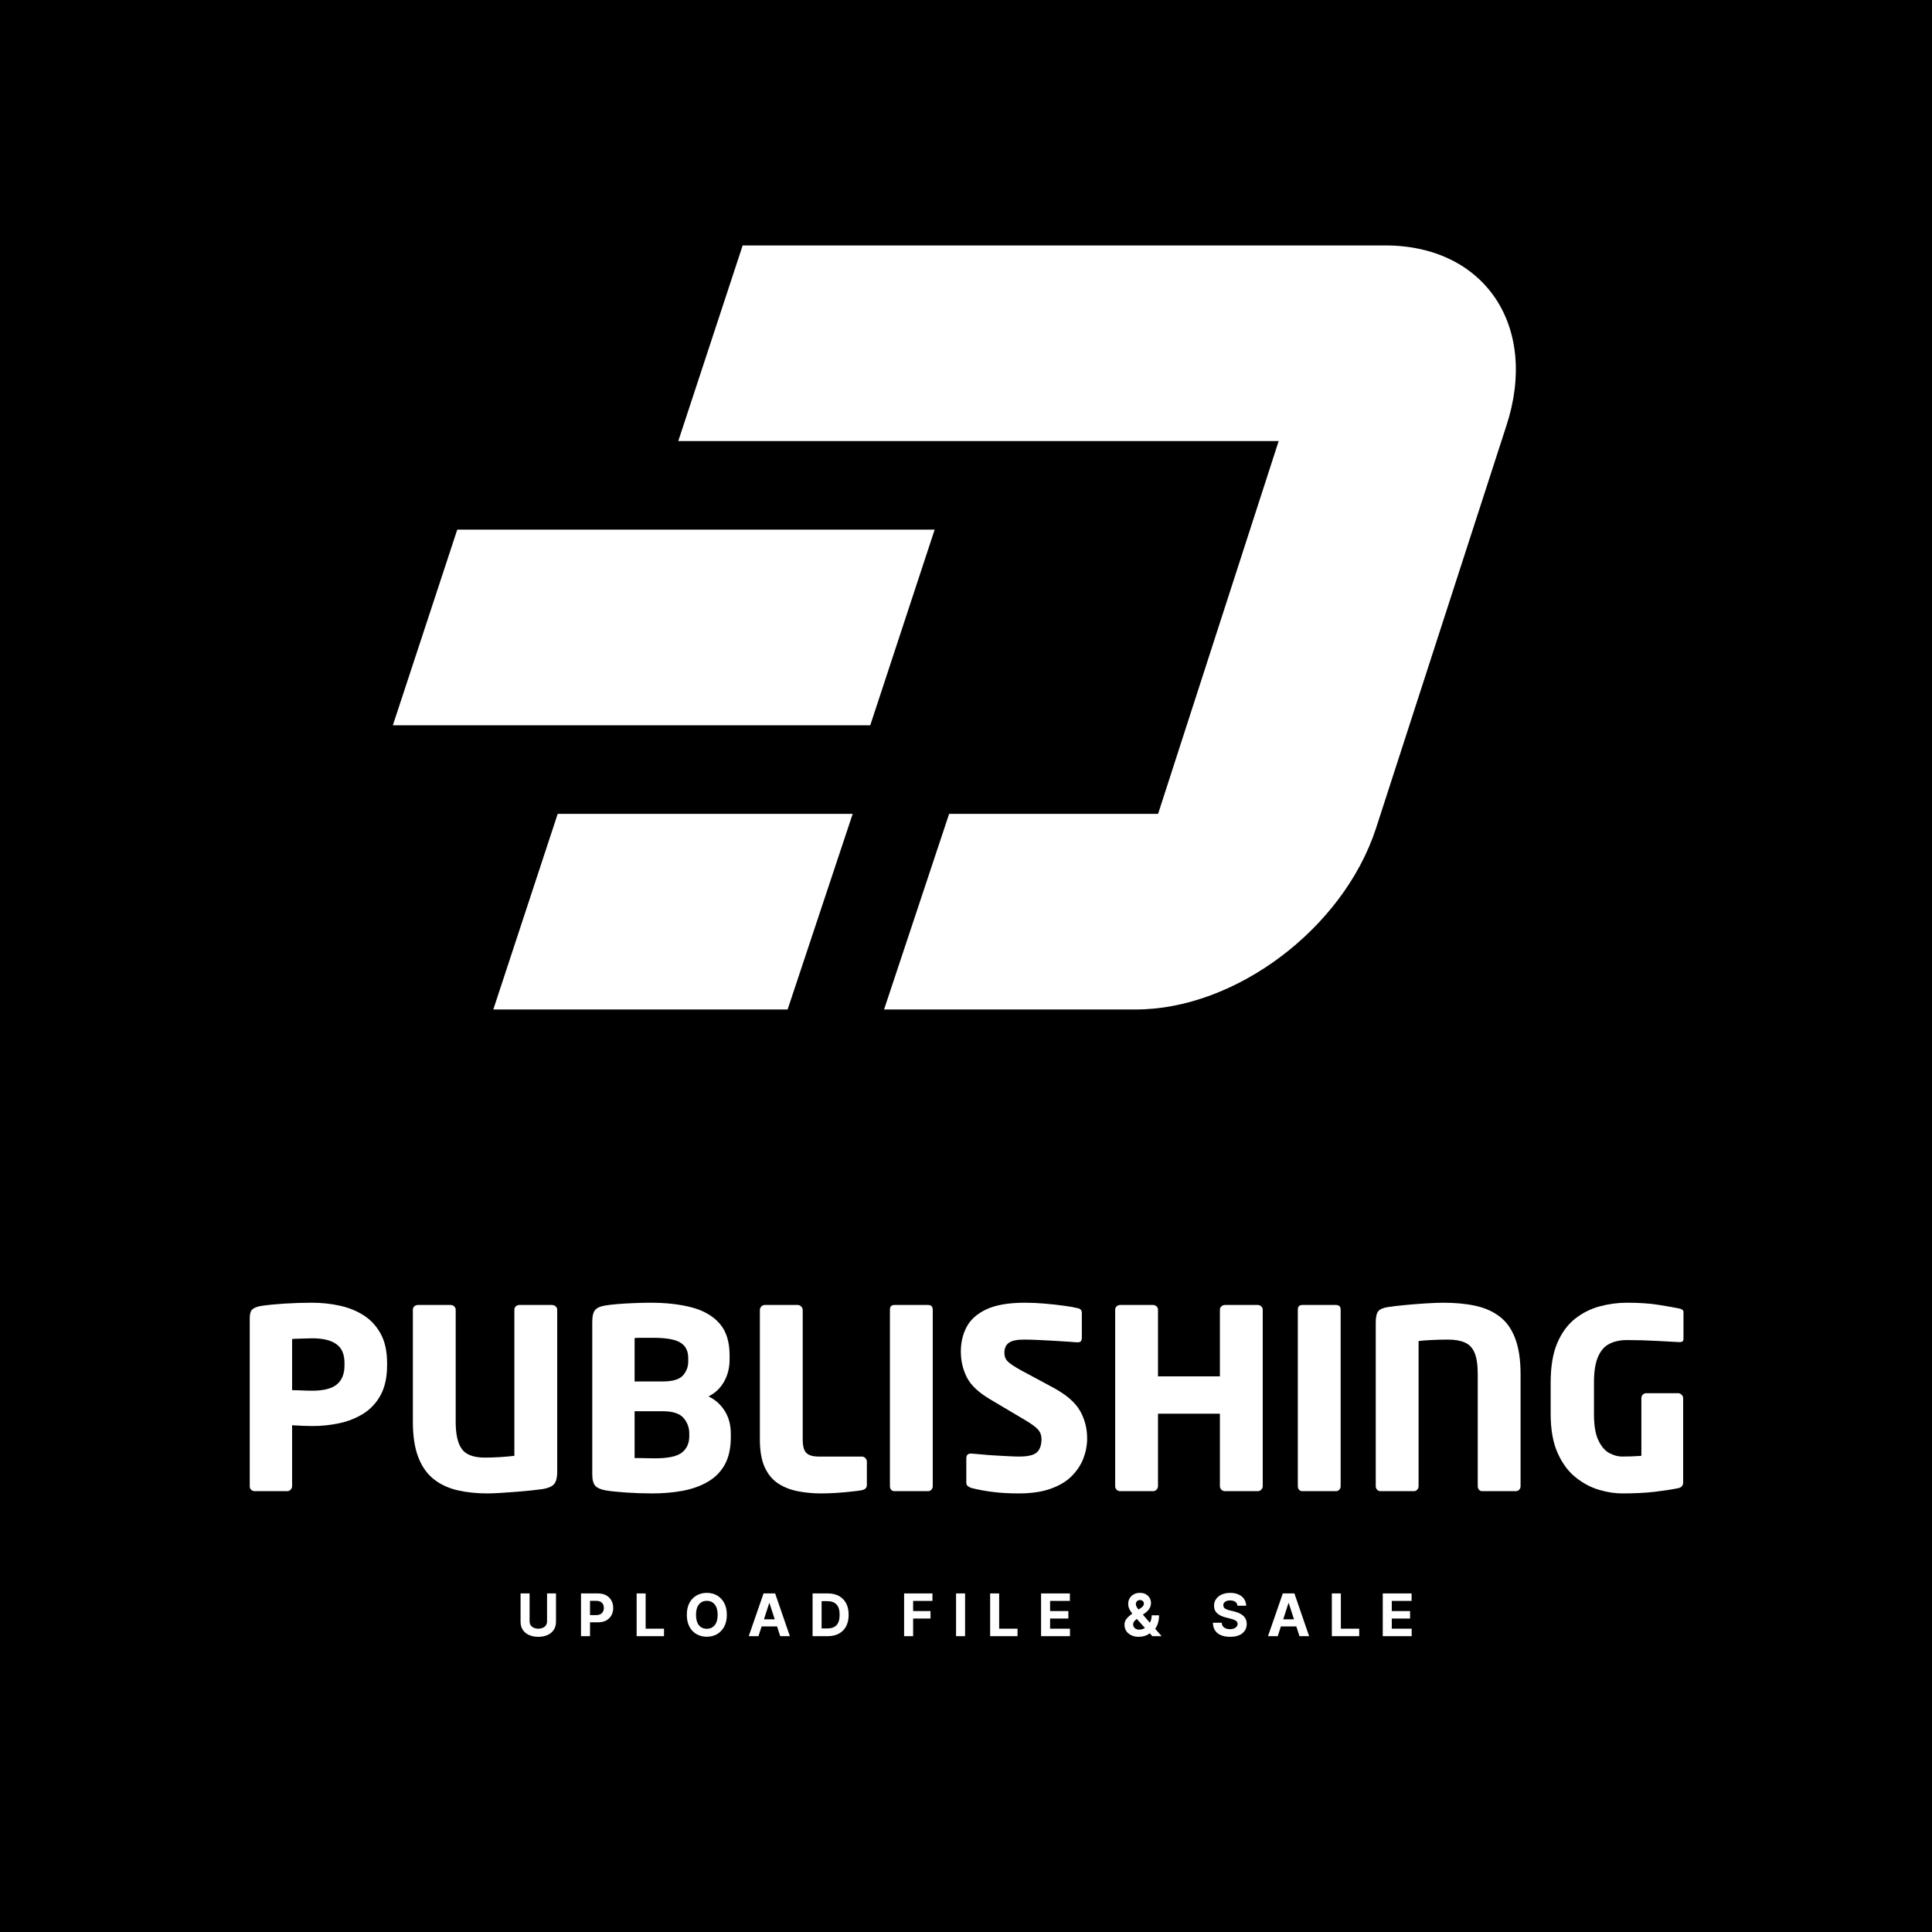
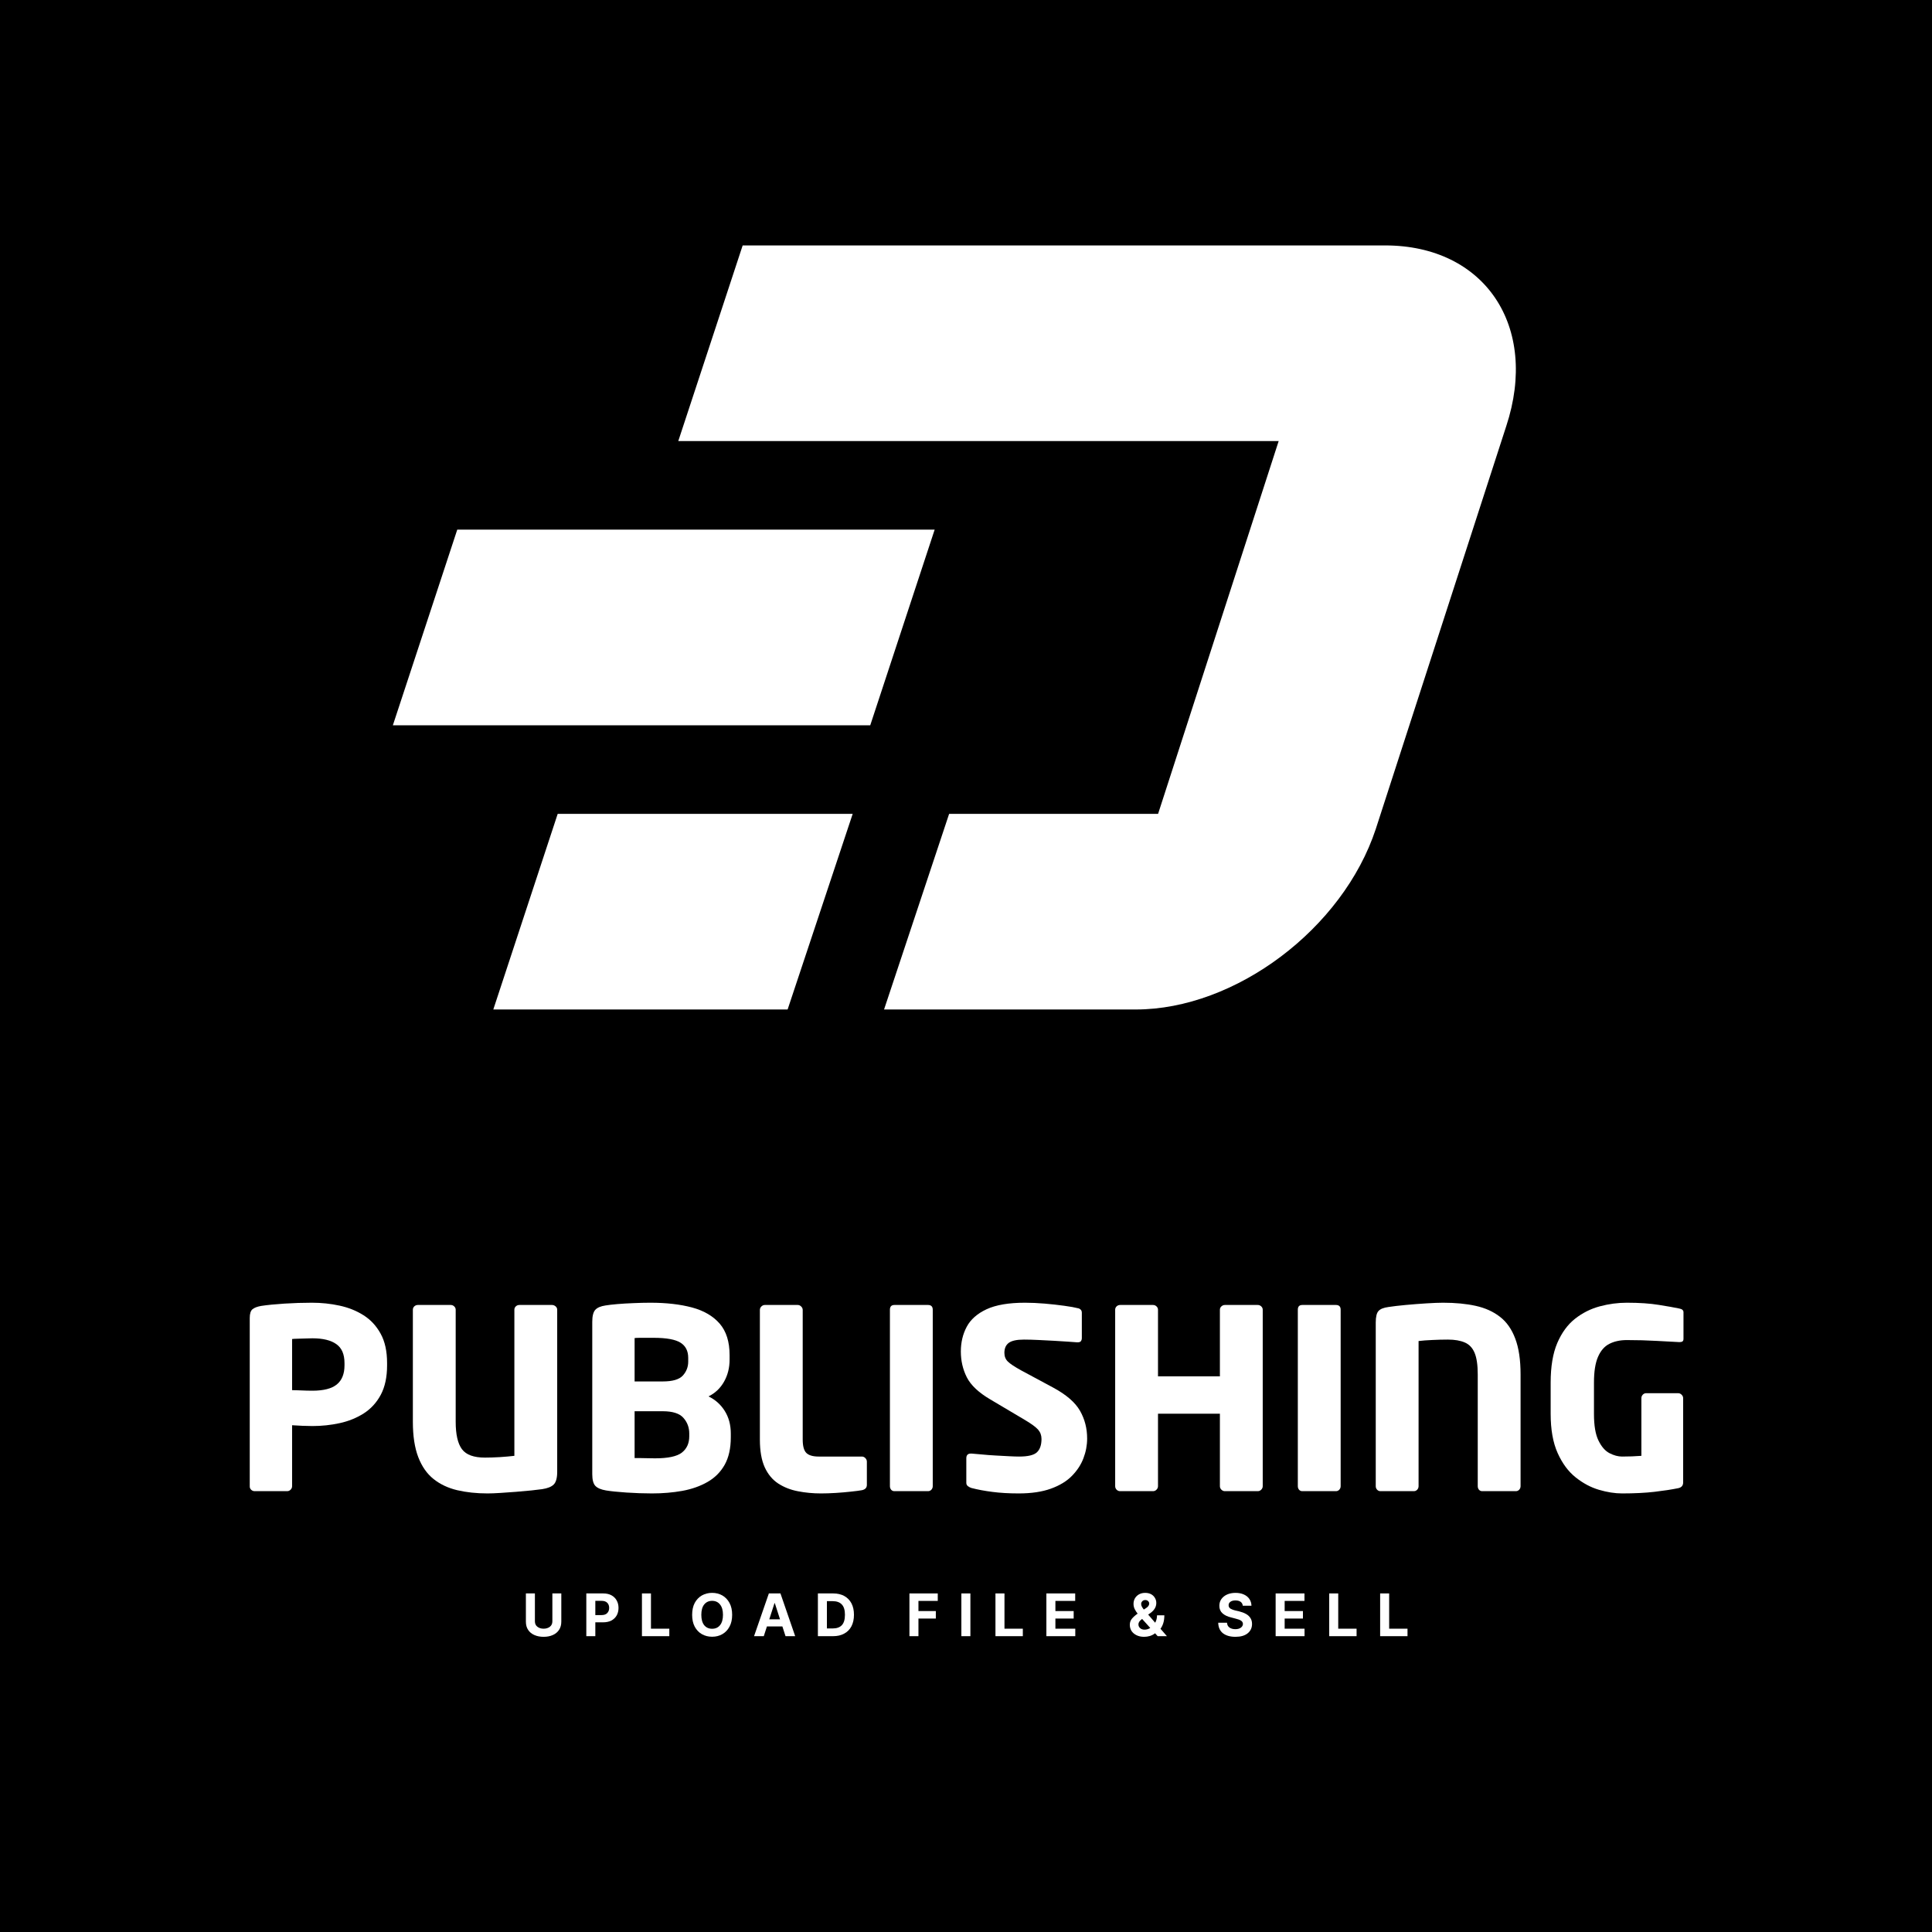
<svg xmlns="http://www.w3.org/2000/svg" width="500" zoomAndPan="magnify" viewBox="0 0 375 375" height="500" preserveAspectRatio="xMidYMid meet" version="1.0">
  <defs>
    <g />
-     <clipPath id="47abc9db0b">
+     <clipPath id="212e29d6fd">
      <path d="M 76.254 47.527 L 295 47.527 L 295 196 L 76.254 196 Z M 76.254 47.527 " clip-rule="nonzero" />
    </clipPath>
  </defs>
  <rect x="-37.5" width="450" fill="#ffffff" y="-37.5" height="450" fill-opacity="1" />
  <rect x="-37.5" width="450" fill="#000000" y="-37.5" height="450" fill-opacity="1" />
  <g fill="#ffffff" fill-opacity="1">
    <g transform="translate(45.07031, 289.4351)">
      <g>
        <path d="M 30.062 -24.422 C 30.062 -22.148 29.656 -20.25 28.844 -18.719 C 28.031 -17.195 26.926 -15.988 25.531 -15.094 C 24.133 -14.207 22.578 -13.578 20.859 -13.203 C 19.141 -12.828 17.375 -12.641 15.562 -12.641 C 14.977 -12.641 14.328 -12.656 13.609 -12.688 C 12.898 -12.727 12.238 -12.766 11.625 -12.797 L 11.625 -0.969 C 11.625 -0.707 11.523 -0.477 11.328 -0.281 C 11.141 -0.094 10.914 0 10.656 0 L 4.375 0 C 4.113 0 3.883 -0.086 3.688 -0.266 C 3.5 -0.441 3.406 -0.66 3.406 -0.922 L 3.406 -33.609 C 3.406 -34.453 3.582 -35.02 3.938 -35.312 C 4.289 -35.602 4.844 -35.816 5.594 -35.953 C 6.82 -36.141 8.336 -36.289 10.141 -36.406 C 11.941 -36.52 13.719 -36.578 15.469 -36.578 C 17.312 -36.578 19.098 -36.391 20.828 -36.016 C 22.566 -35.641 24.125 -35.016 25.5 -34.141 C 26.883 -33.266 27.988 -32.07 28.812 -30.562 C 29.645 -29.062 30.062 -27.16 30.062 -24.859 Z M 21.797 -24.422 L 21.797 -24.859 C 21.797 -26.578 21.266 -27.805 20.203 -28.547 C 19.148 -29.297 17.602 -29.672 15.562 -29.672 C 15.332 -29.672 14.941 -29.66 14.391 -29.641 C 13.848 -29.629 13.301 -29.613 12.75 -29.594 C 12.195 -29.582 11.82 -29.562 11.625 -29.531 L 11.625 -19.609 C 11.82 -19.609 12.203 -19.598 12.766 -19.578 C 13.336 -19.555 13.906 -19.535 14.469 -19.516 C 15.039 -19.504 15.406 -19.5 15.562 -19.5 C 17.738 -19.5 19.32 -19.906 20.312 -20.719 C 21.301 -21.531 21.797 -22.766 21.797 -24.422 Z M 21.797 -24.422 " />
      </g>
    </g>
  </g>
  <g fill="#ffffff" fill-opacity="1">
    <g transform="translate(76.73023, 289.4351)">
      <g>
        <path d="M 31.422 -3.75 C 31.422 -2.551 31.191 -1.727 30.734 -1.281 C 30.285 -0.844 29.539 -0.547 28.5 -0.391 C 28.02 -0.328 27.32 -0.242 26.406 -0.141 C 25.5 -0.047 24.508 0.039 23.438 0.125 C 22.375 0.207 21.348 0.281 20.359 0.344 C 19.367 0.406 18.551 0.438 17.906 0.438 C 15.758 0.438 13.797 0.227 12.016 -0.188 C 10.234 -0.613 8.703 -1.336 7.422 -2.359 C 6.141 -3.379 5.148 -4.797 4.453 -6.609 C 3.754 -8.43 3.406 -10.719 3.406 -13.469 L 3.406 -35.219 C 3.406 -35.477 3.5 -35.695 3.688 -35.875 C 3.883 -36.051 4.113 -36.141 4.375 -36.141 L 10.75 -36.141 C 11.008 -36.141 11.234 -36.051 11.422 -35.875 C 11.617 -35.695 11.719 -35.477 11.719 -35.219 L 11.719 -13.469 C 11.719 -11.008 12.125 -9.234 12.938 -8.141 C 13.75 -7.055 15.238 -6.516 17.406 -6.516 C 18.25 -6.516 19.207 -6.547 20.281 -6.609 C 21.352 -6.68 22.297 -6.766 23.109 -6.859 L 23.109 -35.219 C 23.109 -35.477 23.203 -35.695 23.391 -35.875 C 23.586 -36.051 23.816 -36.141 24.078 -36.141 L 30.406 -36.141 C 30.664 -36.141 30.898 -36.051 31.109 -35.875 C 31.316 -35.695 31.422 -35.477 31.422 -35.219 Z M 31.422 -3.75 " />
      </g>
    </g>
  </g>
  <g fill="#ffffff" fill-opacity="1">
    <g transform="translate(111.5513, 289.4351)">
      <g>
        <path d="M 30.297 -10.453 C 30.297 -8.316 29.898 -6.539 29.109 -5.125 C 28.316 -3.719 27.211 -2.609 25.797 -1.797 C 24.391 -0.984 22.758 -0.406 20.906 -0.062 C 19.062 0.27 17.086 0.438 14.984 0.438 C 13.391 0.438 11.738 0.379 10.031 0.266 C 8.332 0.148 7.016 0.016 6.078 -0.141 C 5.109 -0.305 4.422 -0.598 4.016 -1.016 C 3.609 -1.441 3.406 -2.207 3.406 -3.312 L 3.406 -32.875 C 3.406 -33.977 3.598 -34.75 3.984 -35.188 C 4.379 -35.625 5.047 -35.91 5.984 -36.047 C 6.535 -36.141 7.297 -36.227 8.266 -36.312 C 9.242 -36.395 10.301 -36.457 11.438 -36.5 C 12.57 -36.551 13.656 -36.578 14.688 -36.578 C 17.77 -36.578 20.461 -36.27 22.766 -35.656 C 25.066 -35.039 26.859 -33.992 28.141 -32.516 C 29.422 -31.035 30.062 -29 30.062 -26.406 L 30.062 -25.531 C 30.062 -23.945 29.703 -22.52 28.984 -21.25 C 28.273 -19.988 27.27 -19.035 25.969 -18.391 C 27.27 -17.773 28.316 -16.844 29.109 -15.594 C 29.898 -14.344 30.297 -12.875 30.297 -11.188 Z M 22.031 -25.141 L 22.031 -25.875 C 22.031 -27.207 21.535 -28.188 20.547 -28.812 C 19.555 -29.445 17.816 -29.766 15.328 -29.766 C 15.066 -29.766 14.68 -29.766 14.172 -29.766 C 13.672 -29.766 13.176 -29.766 12.688 -29.766 C 12.207 -29.766 11.852 -29.75 11.625 -29.719 L 11.625 -21.297 L 17.078 -21.297 C 18.984 -21.297 20.285 -21.676 20.984 -22.438 C 21.68 -23.207 22.031 -24.109 22.031 -25.141 Z M 22.234 -10.656 L 22.234 -11.188 C 22.234 -12.352 21.859 -13.363 21.109 -14.219 C 20.359 -15.082 19.016 -15.516 17.078 -15.516 L 11.625 -15.516 L 11.625 -6.422 C 11.883 -6.422 12.289 -6.422 12.844 -6.422 C 13.395 -6.422 13.938 -6.41 14.469 -6.391 C 15 -6.379 15.379 -6.375 15.609 -6.375 C 18.109 -6.375 19.836 -6.742 20.797 -7.484 C 21.754 -8.234 22.234 -9.289 22.234 -10.656 Z M 22.234 -10.656 " />
      </g>
    </g>
  </g>
  <g fill="#ffffff" fill-opacity="1">
    <g transform="translate(144.0866, 289.4351)">
      <g>
        <path d="M 24.172 -1.219 C 24.172 -0.664 23.848 -0.32 23.203 -0.188 C 22.68 -0.094 21.957 0 21.031 0.094 C 20.113 0.195 19.145 0.281 18.125 0.344 C 17.102 0.406 16.148 0.438 15.266 0.438 C 13.711 0.438 12.223 0.297 10.797 0.016 C 9.367 -0.254 8.094 -0.754 6.969 -1.484 C 5.852 -2.211 4.977 -3.266 4.344 -4.641 C 3.719 -6.023 3.406 -7.816 3.406 -10.016 L 3.406 -35.172 C 3.406 -35.43 3.5 -35.656 3.688 -35.844 C 3.883 -36.039 4.113 -36.141 4.375 -36.141 L 10.75 -36.141 C 11.008 -36.141 11.234 -36.039 11.422 -35.844 C 11.617 -35.656 11.719 -35.43 11.719 -35.172 L 11.719 -10.016 C 11.719 -8.754 11.953 -7.891 12.422 -7.422 C 12.898 -6.953 13.703 -6.719 14.828 -6.719 L 23.203 -6.719 C 23.461 -6.719 23.688 -6.617 23.875 -6.422 C 24.07 -6.223 24.172 -5.992 24.172 -5.734 Z M 24.172 -1.219 " />
      </g>
    </g>
  </g>
  <g fill="#ffffff" fill-opacity="1">
    <g transform="translate(169.327, 289.4351)">
      <g>
        <path d="M 11.719 -0.969 C 11.719 -0.707 11.629 -0.477 11.453 -0.281 C 11.273 -0.094 11.055 0 10.797 0 L 4.281 0 C 4.02 0 3.805 -0.094 3.641 -0.281 C 3.484 -0.477 3.406 -0.707 3.406 -0.969 L 3.406 -35.219 C 3.406 -35.832 3.695 -36.141 4.281 -36.141 L 10.797 -36.141 C 11.41 -36.141 11.719 -35.832 11.719 -35.219 Z M 11.719 -0.969 " />
      </g>
    </g>
  </g>
  <g fill="#ffffff" fill-opacity="1">
    <g transform="translate(184.4517, 289.4351)">
      <g>
        <path d="M 26.562 -10.219 C 26.562 -8.914 26.32 -7.641 25.844 -6.391 C 25.375 -5.148 24.629 -4.008 23.609 -2.969 C 22.586 -1.926 21.223 -1.098 19.516 -0.484 C 17.816 0.129 15.738 0.438 13.281 0.438 C 11.363 0.438 9.66 0.336 8.172 0.141 C 6.68 -0.047 5.316 -0.301 4.078 -0.625 C 3.859 -0.695 3.641 -0.812 3.422 -0.969 C 3.211 -1.133 3.109 -1.348 3.109 -1.609 L 3.109 -6.375 C 3.109 -6.988 3.398 -7.297 3.984 -7.297 C 4.016 -7.297 4.035 -7.297 4.047 -7.297 C 4.066 -7.297 4.098 -7.297 4.141 -7.297 C 4.617 -7.266 5.281 -7.207 6.125 -7.125 C 6.969 -7.039 7.859 -6.973 8.797 -6.922 C 9.742 -6.879 10.617 -6.832 11.422 -6.781 C 12.234 -6.738 12.883 -6.719 13.375 -6.719 C 15.062 -6.719 16.203 -6.988 16.797 -7.531 C 17.398 -8.082 17.703 -8.945 17.703 -10.125 C 17.703 -10.832 17.484 -11.438 17.047 -11.938 C 16.609 -12.438 15.758 -13.062 14.5 -13.812 L 7.781 -17.797 C 5.508 -19.129 3.984 -20.566 3.203 -22.109 C 2.43 -23.648 2.047 -25.312 2.047 -27.094 C 2.047 -28.875 2.426 -30.477 3.188 -31.906 C 3.945 -33.332 5.234 -34.469 7.047 -35.312 C 8.867 -36.156 11.352 -36.578 14.5 -36.578 C 15.695 -36.578 16.973 -36.52 18.328 -36.406 C 19.691 -36.289 20.957 -36.148 22.125 -35.984 C 23.289 -35.828 24.188 -35.664 24.812 -35.5 C 25 -35.469 25.164 -35.379 25.312 -35.234 C 25.457 -35.086 25.531 -34.883 25.531 -34.625 L 25.531 -29.719 C 25.531 -29.488 25.473 -29.289 25.359 -29.125 C 25.254 -28.969 25.035 -28.891 24.703 -28.891 C 24.703 -28.891 24.691 -28.891 24.672 -28.891 C 24.66 -28.891 24.641 -28.891 24.609 -28.891 C 24.285 -28.922 23.719 -28.961 22.906 -29.016 C 22.094 -29.066 21.18 -29.125 20.172 -29.188 C 19.172 -29.25 18.148 -29.301 17.109 -29.344 C 16.078 -29.395 15.141 -29.422 14.297 -29.422 C 12.898 -29.422 11.914 -29.207 11.344 -28.781 C 10.781 -28.363 10.5 -27.719 10.5 -26.844 C 10.5 -26.164 10.719 -25.609 11.156 -25.172 C 11.594 -24.734 12.461 -24.156 13.766 -23.438 L 19.984 -20.094 C 22.516 -18.727 24.242 -17.234 25.172 -15.609 C 26.098 -13.992 26.562 -12.195 26.562 -10.219 Z M 26.562 -10.219 " />
      </g>
    </g>
  </g>
  <g fill="#ffffff" fill-opacity="1">
    <g transform="translate(213.0478, 289.4351)">
      <g>
        <path d="M 32.047 -0.969 C 32.047 -0.707 31.945 -0.477 31.75 -0.281 C 31.562 -0.094 31.336 0 31.078 0 L 24.703 0 C 24.453 0 24.227 -0.094 24.031 -0.281 C 23.832 -0.477 23.734 -0.707 23.734 -0.969 L 23.734 -15.031 L 11.719 -15.031 L 11.719 -0.969 C 11.719 -0.707 11.617 -0.477 11.422 -0.281 C 11.234 -0.094 11.008 0 10.75 0 L 4.375 0 C 4.113 0 3.883 -0.094 3.688 -0.281 C 3.5 -0.477 3.406 -0.707 3.406 -0.969 L 3.406 -35.219 C 3.406 -35.477 3.5 -35.695 3.688 -35.875 C 3.883 -36.051 4.113 -36.141 4.375 -36.141 L 10.75 -36.141 C 11.008 -36.141 11.234 -36.051 11.422 -35.875 C 11.617 -35.695 11.719 -35.477 11.719 -35.219 L 11.719 -22.281 L 23.734 -22.281 L 23.734 -35.219 C 23.734 -35.477 23.832 -35.695 24.031 -35.875 C 24.227 -36.051 24.453 -36.141 24.703 -36.141 L 31.078 -36.141 C 31.336 -36.141 31.562 -36.051 31.75 -35.875 C 31.945 -35.695 32.047 -35.477 32.047 -35.219 Z M 32.047 -0.969 " />
      </g>
    </g>
  </g>
  <g fill="#ffffff" fill-opacity="1">
    <g transform="translate(248.5011, 289.4351)">
      <g>
        <path d="M 11.719 -0.969 C 11.719 -0.707 11.629 -0.477 11.453 -0.281 C 11.273 -0.094 11.055 0 10.797 0 L 4.281 0 C 4.02 0 3.805 -0.094 3.641 -0.281 C 3.484 -0.477 3.406 -0.707 3.406 -0.969 L 3.406 -35.219 C 3.406 -35.832 3.695 -36.141 4.281 -36.141 L 10.797 -36.141 C 11.41 -36.141 11.719 -35.832 11.719 -35.219 Z M 11.719 -0.969 " />
      </g>
    </g>
  </g>
  <g fill="#ffffff" fill-opacity="1">
    <g transform="translate(263.6259, 289.4351)">
      <g>
        <path d="M 31.516 -0.969 C 31.516 -0.707 31.426 -0.477 31.25 -0.281 C 31.07 -0.094 30.852 0 30.594 0 L 24.078 0 C 23.816 0 23.602 -0.094 23.438 -0.281 C 23.281 -0.477 23.203 -0.707 23.203 -0.969 L 23.203 -22.672 C 23.203 -24.484 23 -25.875 22.594 -26.844 C 22.188 -27.82 21.551 -28.492 20.688 -28.859 C 19.832 -29.234 18.738 -29.422 17.406 -29.422 C 16.406 -29.422 15.395 -29.395 14.375 -29.344 C 13.352 -29.301 12.469 -29.234 11.719 -29.141 L 11.719 -0.969 C 11.719 -0.707 11.629 -0.477 11.453 -0.281 C 11.273 -0.094 11.055 0 10.797 0 L 4.328 0 C 4.066 0 3.848 -0.094 3.672 -0.281 C 3.492 -0.477 3.406 -0.707 3.406 -0.969 L 3.406 -32.734 C 3.406 -33.836 3.582 -34.582 3.938 -34.969 C 4.289 -35.363 4.941 -35.625 5.891 -35.75 C 6.766 -35.883 7.875 -36.016 9.219 -36.141 C 10.562 -36.266 11.906 -36.367 13.25 -36.453 C 14.594 -36.535 15.672 -36.578 16.484 -36.578 C 18.859 -36.578 20.969 -36.375 22.812 -35.969 C 24.656 -35.562 26.223 -34.852 27.516 -33.844 C 28.816 -32.844 29.805 -31.43 30.484 -29.609 C 31.172 -27.797 31.516 -25.484 31.516 -22.672 Z M 31.516 -0.969 " />
      </g>
    </g>
  </g>
  <g fill="#ffffff" fill-opacity="1">
    <g transform="translate(298.5442, 289.4351)">
      <g>
        <path d="M 28.219 -29.578 C 28.219 -29.316 28.148 -29.145 28.016 -29.062 C 27.891 -28.977 27.711 -28.938 27.484 -28.938 C 27.453 -28.938 27.426 -28.938 27.406 -28.938 C 27.395 -28.938 27.375 -28.938 27.344 -28.938 C 26.164 -29 24.703 -29.078 22.953 -29.172 C 21.203 -29.273 19.289 -29.328 17.219 -29.328 C 15.914 -29.328 14.785 -29.082 13.828 -28.594 C 12.879 -28.113 12.145 -27.27 11.625 -26.062 C 11.102 -24.863 10.844 -23.195 10.844 -21.062 L 10.844 -14.984 C 10.844 -12.742 11.133 -11.023 11.719 -9.828 C 12.301 -8.629 13.016 -7.812 13.859 -7.375 C 14.703 -6.938 15.516 -6.719 16.297 -6.719 C 17.617 -6.719 18.867 -6.766 20.047 -6.859 L 20.047 -18.047 C 20.047 -18.305 20.133 -18.531 20.312 -18.719 C 20.488 -18.914 20.707 -19.016 20.969 -19.016 L 27.188 -19.016 C 27.445 -19.016 27.672 -18.914 27.859 -18.719 C 28.055 -18.531 28.156 -18.305 28.156 -18.047 L 28.156 -1.703 C 28.156 -1.086 27.832 -0.711 27.188 -0.578 C 25.895 -0.316 24.363 -0.082 22.594 0.125 C 20.82 0.332 18.723 0.438 16.297 0.438 C 14.898 0.438 13.406 0.203 11.812 -0.266 C 10.227 -0.734 8.723 -1.535 7.297 -2.672 C 5.867 -3.805 4.703 -5.379 3.797 -7.391 C 2.891 -9.398 2.438 -11.945 2.438 -15.031 L 2.438 -21.062 C 2.438 -24.176 2.863 -26.738 3.719 -28.75 C 4.582 -30.758 5.734 -32.332 7.172 -33.469 C 8.617 -34.602 10.219 -35.406 11.969 -35.875 C 13.719 -36.344 15.469 -36.578 17.219 -36.578 C 19.645 -36.578 21.719 -36.438 23.438 -36.156 C 25.156 -35.883 26.473 -35.648 27.391 -35.453 C 27.941 -35.359 28.219 -35.117 28.219 -34.734 Z M 28.219 -29.578 " />
      </g>
    </g>
  </g>
  <g fill="#ffffff" fill-opacity="1">
-     <g transform="translate(100.3239, 317.5804)">
+     <g transform="translate(101.3552, 317.5804)">
      <g>
        <path d="M 5.859 -8.297 L 7.594 -8.297 L 7.594 -2.812 C 7.594 -2.188 7.445 -1.656 7.156 -1.219 C 6.863 -0.781 6.457 -0.445 5.938 -0.219 C 5.426 0.008 4.832 0.125 4.156 0.125 C 3.488 0.125 2.895 0.008 2.375 -0.219 C 1.852 -0.445 1.445 -0.781 1.156 -1.219 C 0.863 -1.656 0.719 -2.188 0.719 -2.812 L 0.719 -8.297 L 2.469 -8.297 L 2.469 -2.875 C 2.469 -2.426 2.629 -2.078 2.953 -1.828 C 3.273 -1.578 3.676 -1.453 4.156 -1.453 C 4.645 -1.453 5.051 -1.578 5.375 -1.828 C 5.695 -2.078 5.859 -2.426 5.859 -2.875 Z M 5.859 -8.297 " />
      </g>
    </g>
  </g>
  <g fill="#ffffff" fill-opacity="1">
-     <g transform="translate(112.0528, 317.5804)">
+     <g transform="translate(113.084, 317.5804)">
      <g>
        <path d="M 0.719 0 L 0.719 -8.297 L 4 -8.297 C 4.625 -8.297 5.156 -8.176 5.594 -7.938 C 6.039 -7.695 6.379 -7.363 6.609 -6.938 C 6.848 -6.52 6.969 -6.035 6.969 -5.484 C 6.969 -4.93 6.848 -4.441 6.609 -4.016 C 6.367 -3.598 6.023 -3.27 5.578 -3.031 C 5.129 -2.801 4.586 -2.688 3.953 -2.688 L 2.469 -2.688 L 2.469 0 Z M 2.469 -4.094 L 3.672 -4.094 C 4.172 -4.094 4.539 -4.223 4.781 -4.484 C 5.031 -4.742 5.156 -5.078 5.156 -5.484 C 5.156 -5.898 5.031 -6.234 4.781 -6.484 C 4.539 -6.734 4.164 -6.859 3.656 -6.859 L 2.469 -6.859 Z M 2.469 -4.094 " />
      </g>
    </g>
  </g>
  <g fill="#ffffff" fill-opacity="1">
-     <g transform="translate(122.8513, 317.5804)">
-       <g>
-         <path d="M 0.719 0 L 0.719 -8.297 L 2.469 -8.297 L 2.469 -1.453 L 6.031 -1.453 L 6.031 0 Z M 0.719 0 " />
-       </g>
-     </g>
-   </g>
-   <g fill="#ffffff" fill-opacity="1">
-     <g transform="translate(132.7357, 317.5804)">
+     <g transform="translate(123.8826, 317.5804)">
+       <g>
+         <path d="M 0.719 0 L 0.719 -8.297 L 2.469 -8.297 L 2.469 -1.453 L 6.031 -1.453 L 6.031 0 Z M 0.719 0 " />
+       </g>
+     </g>
+   </g>
+   <g fill="#ffffff" fill-opacity="1">
+     <g transform="translate(133.767, 317.5804)">
      <g>
        <path d="M 8.344 -4.141 C 8.344 -3.242 8.172 -2.477 7.828 -1.844 C 7.484 -1.207 7.02 -0.723 6.438 -0.391 C 5.852 -0.055 5.191 0.109 4.453 0.109 C 3.723 0.109 3.062 -0.055 2.469 -0.391 C 1.883 -0.723 1.422 -1.207 1.078 -1.844 C 0.742 -2.477 0.578 -3.242 0.578 -4.141 C 0.578 -5.047 0.742 -5.816 1.078 -6.453 C 1.422 -7.086 1.883 -7.57 2.469 -7.906 C 3.062 -8.238 3.723 -8.406 4.453 -8.406 C 5.191 -8.406 5.852 -8.238 6.438 -7.906 C 7.02 -7.57 7.484 -7.086 7.828 -6.453 C 8.172 -5.816 8.344 -5.047 8.344 -4.141 Z M 6.562 -4.141 C 6.562 -5.023 6.367 -5.695 5.984 -6.156 C 5.609 -6.625 5.098 -6.859 4.453 -6.859 C 3.816 -6.859 3.305 -6.625 2.922 -6.156 C 2.547 -5.695 2.359 -5.023 2.359 -4.141 C 2.359 -3.266 2.547 -2.594 2.922 -2.125 C 3.305 -1.664 3.816 -1.438 4.453 -1.438 C 5.098 -1.438 5.609 -1.664 5.984 -2.125 C 6.367 -2.594 6.562 -3.266 6.562 -4.141 Z M 6.562 -4.141 " />
      </g>
    </g>
  </g>
  <g fill="#ffffff" fill-opacity="1">
-     <g transform="translate(145.0633, 317.5804)">
+     <g transform="translate(146.0945, 317.5804)">
      <g>
        <path d="M 2.156 0 L 0.266 0 L 3.141 -8.297 L 5.391 -8.297 L 8.25 0 L 6.375 0 L 5.766 -1.891 L 2.766 -1.891 Z M 3.219 -3.266 L 5.312 -3.266 L 4.297 -6.406 L 4.234 -6.406 Z M 3.219 -3.266 " />
      </g>
    </g>
  </g>
  <g fill="#ffffff" fill-opacity="1">
-     <g transform="translate(157.0025, 317.5804)">
+     <g transform="translate(158.0338, 317.5804)">
      <g>
        <path d="M 3.656 0 L 0.719 0 L 0.719 -8.297 L 3.688 -8.297 C 4.52 -8.297 5.238 -8.129 5.844 -7.797 C 6.445 -7.461 6.91 -6.988 7.234 -6.375 C 7.555 -5.758 7.719 -5.02 7.719 -4.156 C 7.719 -3.289 7.555 -2.547 7.234 -1.922 C 6.91 -1.305 6.441 -0.832 5.828 -0.5 C 5.223 -0.164 4.5 0 3.656 0 Z M 2.469 -1.5 L 3.594 -1.5 C 4.375 -1.5 4.961 -1.707 5.359 -2.125 C 5.766 -2.551 5.969 -3.227 5.969 -4.156 C 5.969 -5.07 5.766 -5.738 5.359 -6.156 C 4.961 -6.582 4.375 -6.797 3.594 -6.797 L 2.469 -6.797 Z M 2.469 -1.5 " />
      </g>
    </g>
  </g>
  <g fill="#ffffff" fill-opacity="1">
-     <g transform="translate(168.7071, 317.5804)">
+     <g transform="translate(169.7384, 317.5804)">
      <g />
    </g>
  </g>
  <g fill="#ffffff" fill-opacity="1">
-     <g transform="translate(174.769, 317.5804)">
+     <g transform="translate(175.8003, 317.5804)">
      <g>
        <path d="M 0.719 0 L 0.719 -8.297 L 6.219 -8.297 L 6.219 -6.844 L 2.469 -6.844 L 2.469 -4.875 L 5.844 -4.875 L 5.844 -3.422 L 2.469 -3.422 L 2.469 0 Z M 0.719 0 " />
      </g>
    </g>
  </g>
  <g fill="#ffffff" fill-opacity="1">
-     <g transform="translate(184.8516, 317.5804)">
+     <g transform="translate(185.8829, 317.5804)">
      <g>
        <path d="M 2.469 -8.297 L 2.469 0 L 0.719 0 L 0.719 -8.297 Z M 2.469 -8.297 " />
      </g>
    </g>
  </g>
  <g fill="#ffffff" fill-opacity="1">
-     <g transform="translate(191.4677, 317.5804)">
-       <g>
-         <path d="M 0.719 0 L 0.719 -8.297 L 2.469 -8.297 L 2.469 -1.453 L 6.031 -1.453 L 6.031 0 Z M 0.719 0 " />
-       </g>
-     </g>
-   </g>
-   <g fill="#ffffff" fill-opacity="1">
-     <g transform="translate(201.3521, 317.5804)">
+     <g transform="translate(192.499, 317.5804)">
+       <g>
+         <path d="M 0.719 0 L 0.719 -8.297 L 2.469 -8.297 L 2.469 -1.453 L 6.031 -1.453 L 6.031 0 Z M 0.719 0 " />
+       </g>
+     </g>
+   </g>
+   <g fill="#ffffff" fill-opacity="1">
+     <g transform="translate(202.3834, 317.5804)">
      <g>
        <path d="M 0.719 0 L 0.719 -8.297 L 6.312 -8.297 L 6.312 -6.844 L 2.469 -6.844 L 2.469 -4.875 L 6.016 -4.875 L 6.016 -3.422 L 2.469 -3.422 L 2.469 -1.453 L 6.328 -1.453 L 6.328 0 Z M 0.719 0 " />
      </g>
    </g>
  </g>
  <g fill="#ffffff" fill-opacity="1">
-     <g transform="translate(211.7502, 317.5804)">
+     <g transform="translate(212.7815, 317.5804)">
      <g />
    </g>
  </g>
  <g fill="#ffffff" fill-opacity="1">
-     <g transform="translate(217.8121, 317.5804)">
+     <g transform="translate(218.8434, 317.5804)">
      <g>
        <path d="M 3.234 0.125 C 2.66 0.125 2.164 0.02 1.75 -0.188 C 1.332 -0.395 1.008 -0.672 0.781 -1.016 C 0.562 -1.367 0.453 -1.766 0.453 -2.203 C 0.453 -2.68 0.594 -3.082 0.875 -3.406 C 1.156 -3.738 1.52 -4.062 1.969 -4.375 C 1.75 -4.645 1.562 -4.938 1.406 -5.25 C 1.25 -5.562 1.172 -5.906 1.172 -6.281 C 1.172 -6.676 1.266 -7.035 1.453 -7.359 C 1.648 -7.68 1.914 -7.938 2.25 -8.125 C 2.594 -8.312 2.988 -8.406 3.438 -8.406 C 3.883 -8.406 4.27 -8.316 4.594 -8.141 C 4.914 -7.961 5.16 -7.723 5.328 -7.422 C 5.504 -7.129 5.594 -6.805 5.594 -6.453 C 5.594 -6.055 5.492 -5.695 5.297 -5.375 C 5.109 -5.062 4.844 -4.781 4.5 -4.531 L 4.016 -4.188 L 5.375 -2.609 C 5.488 -2.816 5.578 -3.039 5.641 -3.281 C 5.703 -3.52 5.734 -3.773 5.734 -4.047 L 7.156 -4.047 C 7.156 -3.484 7.086 -2.984 6.953 -2.547 C 6.816 -2.109 6.633 -1.738 6.406 -1.438 L 7.656 0 L 5.859 0 L 5.359 -0.562 C 5.047 -0.32 4.703 -0.145 4.328 -0.031 C 3.961 0.07 3.598 0.125 3.234 0.125 Z M 4.422 -1.594 L 2.844 -3.344 L 2.797 -3.312 C 2.566 -3.145 2.395 -2.973 2.281 -2.797 C 2.176 -2.629 2.125 -2.461 2.125 -2.297 C 2.125 -2.004 2.234 -1.758 2.453 -1.562 C 2.672 -1.363 2.957 -1.266 3.312 -1.266 C 3.695 -1.266 4.066 -1.375 4.422 -1.594 Z M 3.172 -5.172 L 3.609 -5.453 C 4.016 -5.711 4.219 -6.008 4.219 -6.344 C 4.219 -6.508 4.148 -6.66 4.016 -6.797 C 3.879 -6.941 3.691 -7.016 3.453 -7.016 C 3.211 -7.016 3.02 -6.938 2.875 -6.781 C 2.727 -6.633 2.656 -6.457 2.656 -6.25 C 2.656 -6.07 2.703 -5.895 2.797 -5.719 C 2.898 -5.539 3.023 -5.359 3.172 -5.172 Z M 3.172 -5.172 " />
      </g>
    </g>
  </g>
  <g fill="#ffffff" fill-opacity="1">
-     <g transform="translate(228.91, 317.5804)">
+     <g transform="translate(229.9412, 317.5804)">
      <g />
    </g>
  </g>
  <g fill="#ffffff" fill-opacity="1">
-     <g transform="translate(234.9719, 317.5804)">
+     <g transform="translate(236.0032, 317.5804)">
      <g>
        <path d="M 5.219 -5.906 C 5.188 -6.238 5.047 -6.492 4.797 -6.672 C 4.555 -6.848 4.223 -6.938 3.797 -6.938 C 3.367 -6.938 3.039 -6.848 2.812 -6.672 C 2.582 -6.504 2.469 -6.285 2.469 -6.016 C 2.469 -5.711 2.598 -5.484 2.859 -5.328 C 3.117 -5.18 3.426 -5.066 3.781 -4.984 L 4.531 -4.812 C 5.008 -4.695 5.438 -4.535 5.812 -4.328 C 6.188 -4.129 6.477 -3.867 6.688 -3.547 C 6.906 -3.223 7.016 -2.832 7.016 -2.375 C 7.016 -1.613 6.727 -1.004 6.156 -0.547 C 5.594 -0.098 4.805 0.125 3.797 0.125 C 2.785 0.125 1.977 -0.102 1.375 -0.562 C 0.781 -1.031 0.473 -1.711 0.453 -2.609 L 2.156 -2.609 C 2.188 -2.191 2.348 -1.879 2.641 -1.672 C 2.941 -1.461 3.32 -1.359 3.781 -1.359 C 4.219 -1.359 4.566 -1.453 4.828 -1.641 C 5.098 -1.828 5.238 -2.07 5.25 -2.375 C 5.238 -2.656 5.113 -2.867 4.875 -3.016 C 4.633 -3.172 4.285 -3.301 3.828 -3.406 L 2.938 -3.641 C 2.238 -3.805 1.688 -4.07 1.281 -4.438 C 0.875 -4.801 0.672 -5.285 0.672 -5.891 C 0.672 -6.398 0.805 -6.844 1.078 -7.219 C 1.348 -7.594 1.719 -7.883 2.188 -8.094 C 2.664 -8.301 3.207 -8.406 3.812 -8.406 C 4.426 -8.406 4.961 -8.301 5.422 -8.094 C 5.891 -7.883 6.25 -7.594 6.5 -7.219 C 6.758 -6.844 6.895 -6.406 6.906 -5.906 Z M 5.219 -5.906 " />
      </g>
    </g>
  </g>
  <g fill="#ffffff" fill-opacity="1">
-     <g transform="translate(245.8514, 317.5804)">
-       <g>
-         <path d="M 2.156 0 L 0.266 0 L 3.141 -8.297 L 5.391 -8.297 L 8.25 0 L 6.375 0 L 5.766 -1.891 L 2.766 -1.891 Z M 3.219 -3.266 L 5.312 -3.266 L 4.297 -6.406 L 4.234 -6.406 Z M 3.219 -3.266 " />
-       </g>
-     </g>
-   </g>
-   <g fill="#ffffff" fill-opacity="1">
-     <g transform="translate(257.7906, 317.5804)">
-       <g>
-         <path d="M 0.719 0 L 0.719 -8.297 L 2.469 -8.297 L 2.469 -1.453 L 6.031 -1.453 L 6.031 0 Z M 0.719 0 " />
-       </g>
-     </g>
-   </g>
-   <g fill="#ffffff" fill-opacity="1">
-     <g transform="translate(267.675, 317.5804)">
+     <g transform="translate(246.8826, 317.5804)">
      <g>
        <path d="M 0.719 0 L 0.719 -8.297 L 6.312 -8.297 L 6.312 -6.844 L 2.469 -6.844 L 2.469 -4.875 L 6.016 -4.875 L 6.016 -3.422 L 2.469 -3.422 L 2.469 -1.453 L 6.328 -1.453 L 6.328 0 Z M 0.719 0 " />
      </g>
    </g>
  </g>
-   <g clip-path="url(#47abc9db0b)">
+   <g fill="#ffffff" fill-opacity="1">
+     <g transform="translate(257.2807, 317.5804)">
+       <g>
+         <path d="M 0.719 0 L 0.719 -8.297 L 2.469 -8.297 L 2.469 -1.453 L 6.031 -1.453 L 6.031 0 Z M 0.719 0 " />
+       </g>
+     </g>
+   </g>
+   <g fill="#ffffff" fill-opacity="1">
+     <g transform="translate(267.1651, 317.5804)">
+       <g>
+         <path d="M 0.719 0 L 0.719 -8.297 L 2.469 -8.297 L 2.469 -1.453 L 6.031 -1.453 L 6.031 0 Z M 0.719 0 " />
+       </g>
+     </g>
+   </g>
+   <g clip-path="url(#212e29d6fd)">
    <path fill="#ffffff" d="M 220.445 195.941 L 95.75 195.941 L 108.25 157.965 L 224.785 157.965 L 248.188 85.613 L 131.652 85.613 L 144.152 47.637 L 268.848 47.637 C 288.211 47.637 298.742 63.336 292.367 82.699 L 267.047 160.879 C 260.676 180.242 239.809 195.941 220.445 195.941 Z M 181.418 102.801 L 88.754 102.801 L 76.254 140.777 L 168.914 140.777 Z M 181.418 102.801 " fill-opacity="1" fill-rule="nonzero" />
  </g>
  <path stroke-linecap="butt" transform="matrix(0.800871, -2.407622, 2.407622, 0.800871, 151.9297, 198.7863)" fill="none" stroke-linejoin="miter" d="M -0 3.5 L 20.353 3.5 " stroke="#000000" stroke-width="7" stroke-opacity="1" stroke-miterlimit="4" />
</svg>
